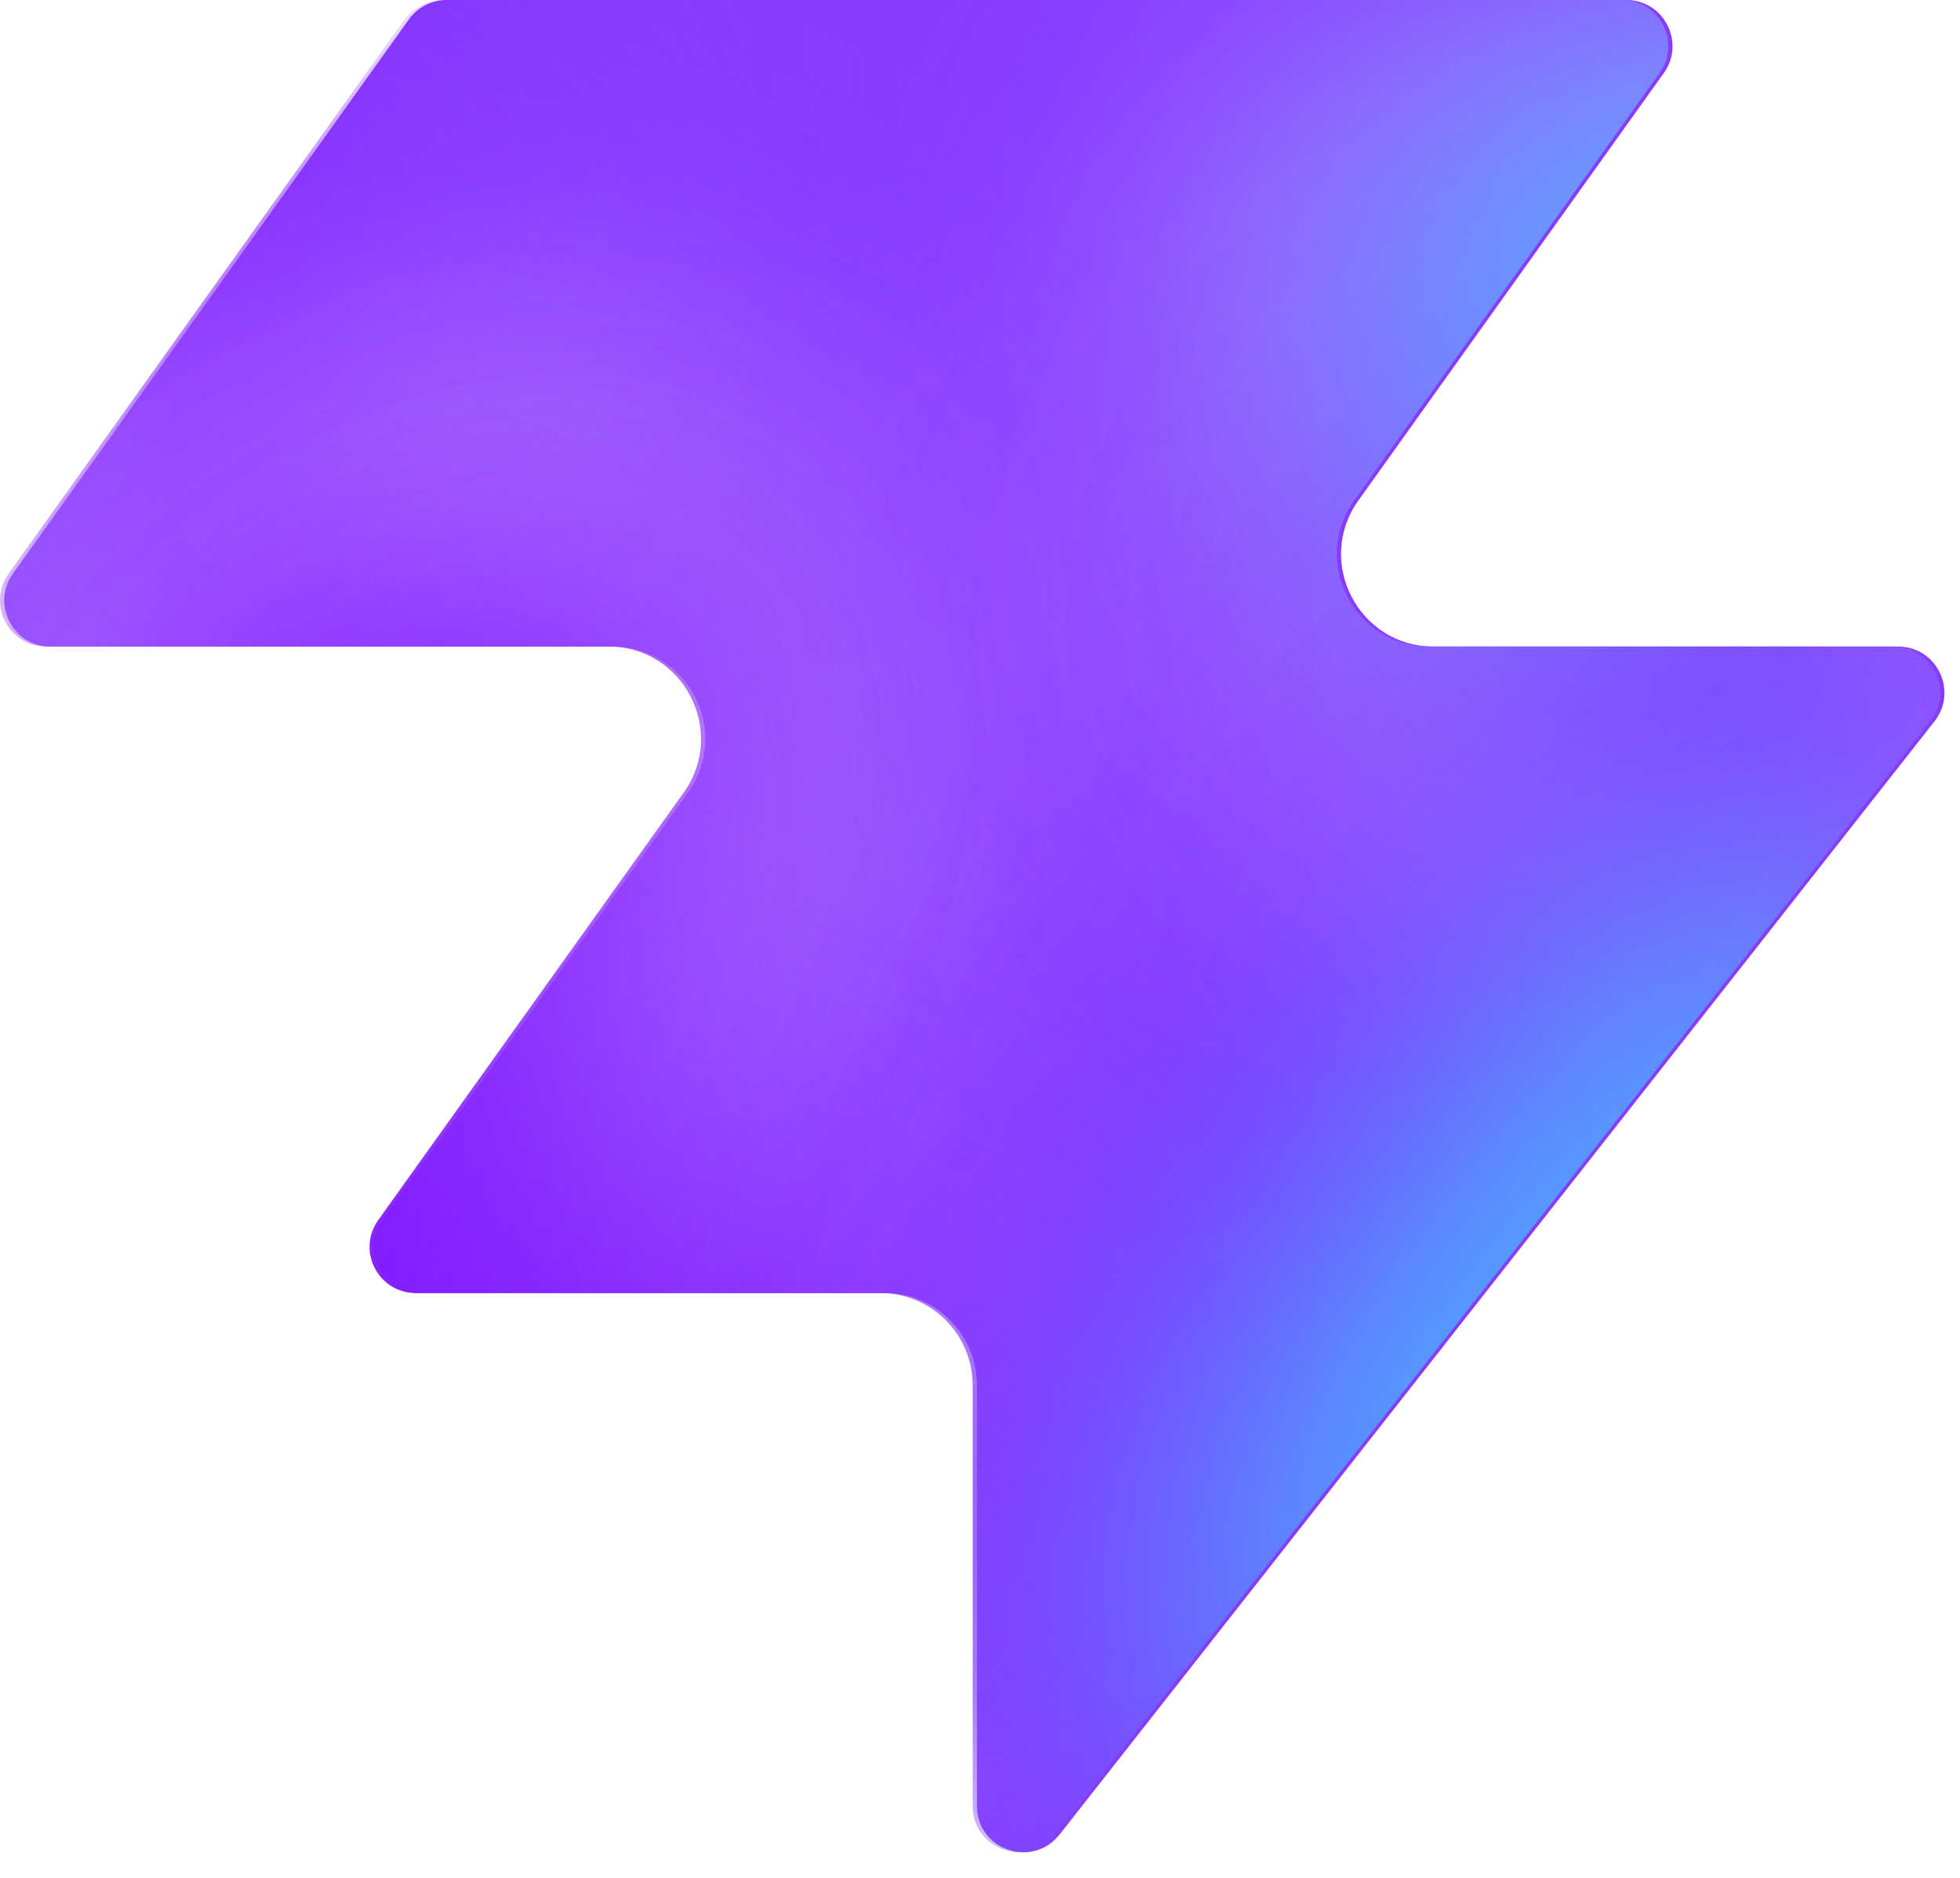
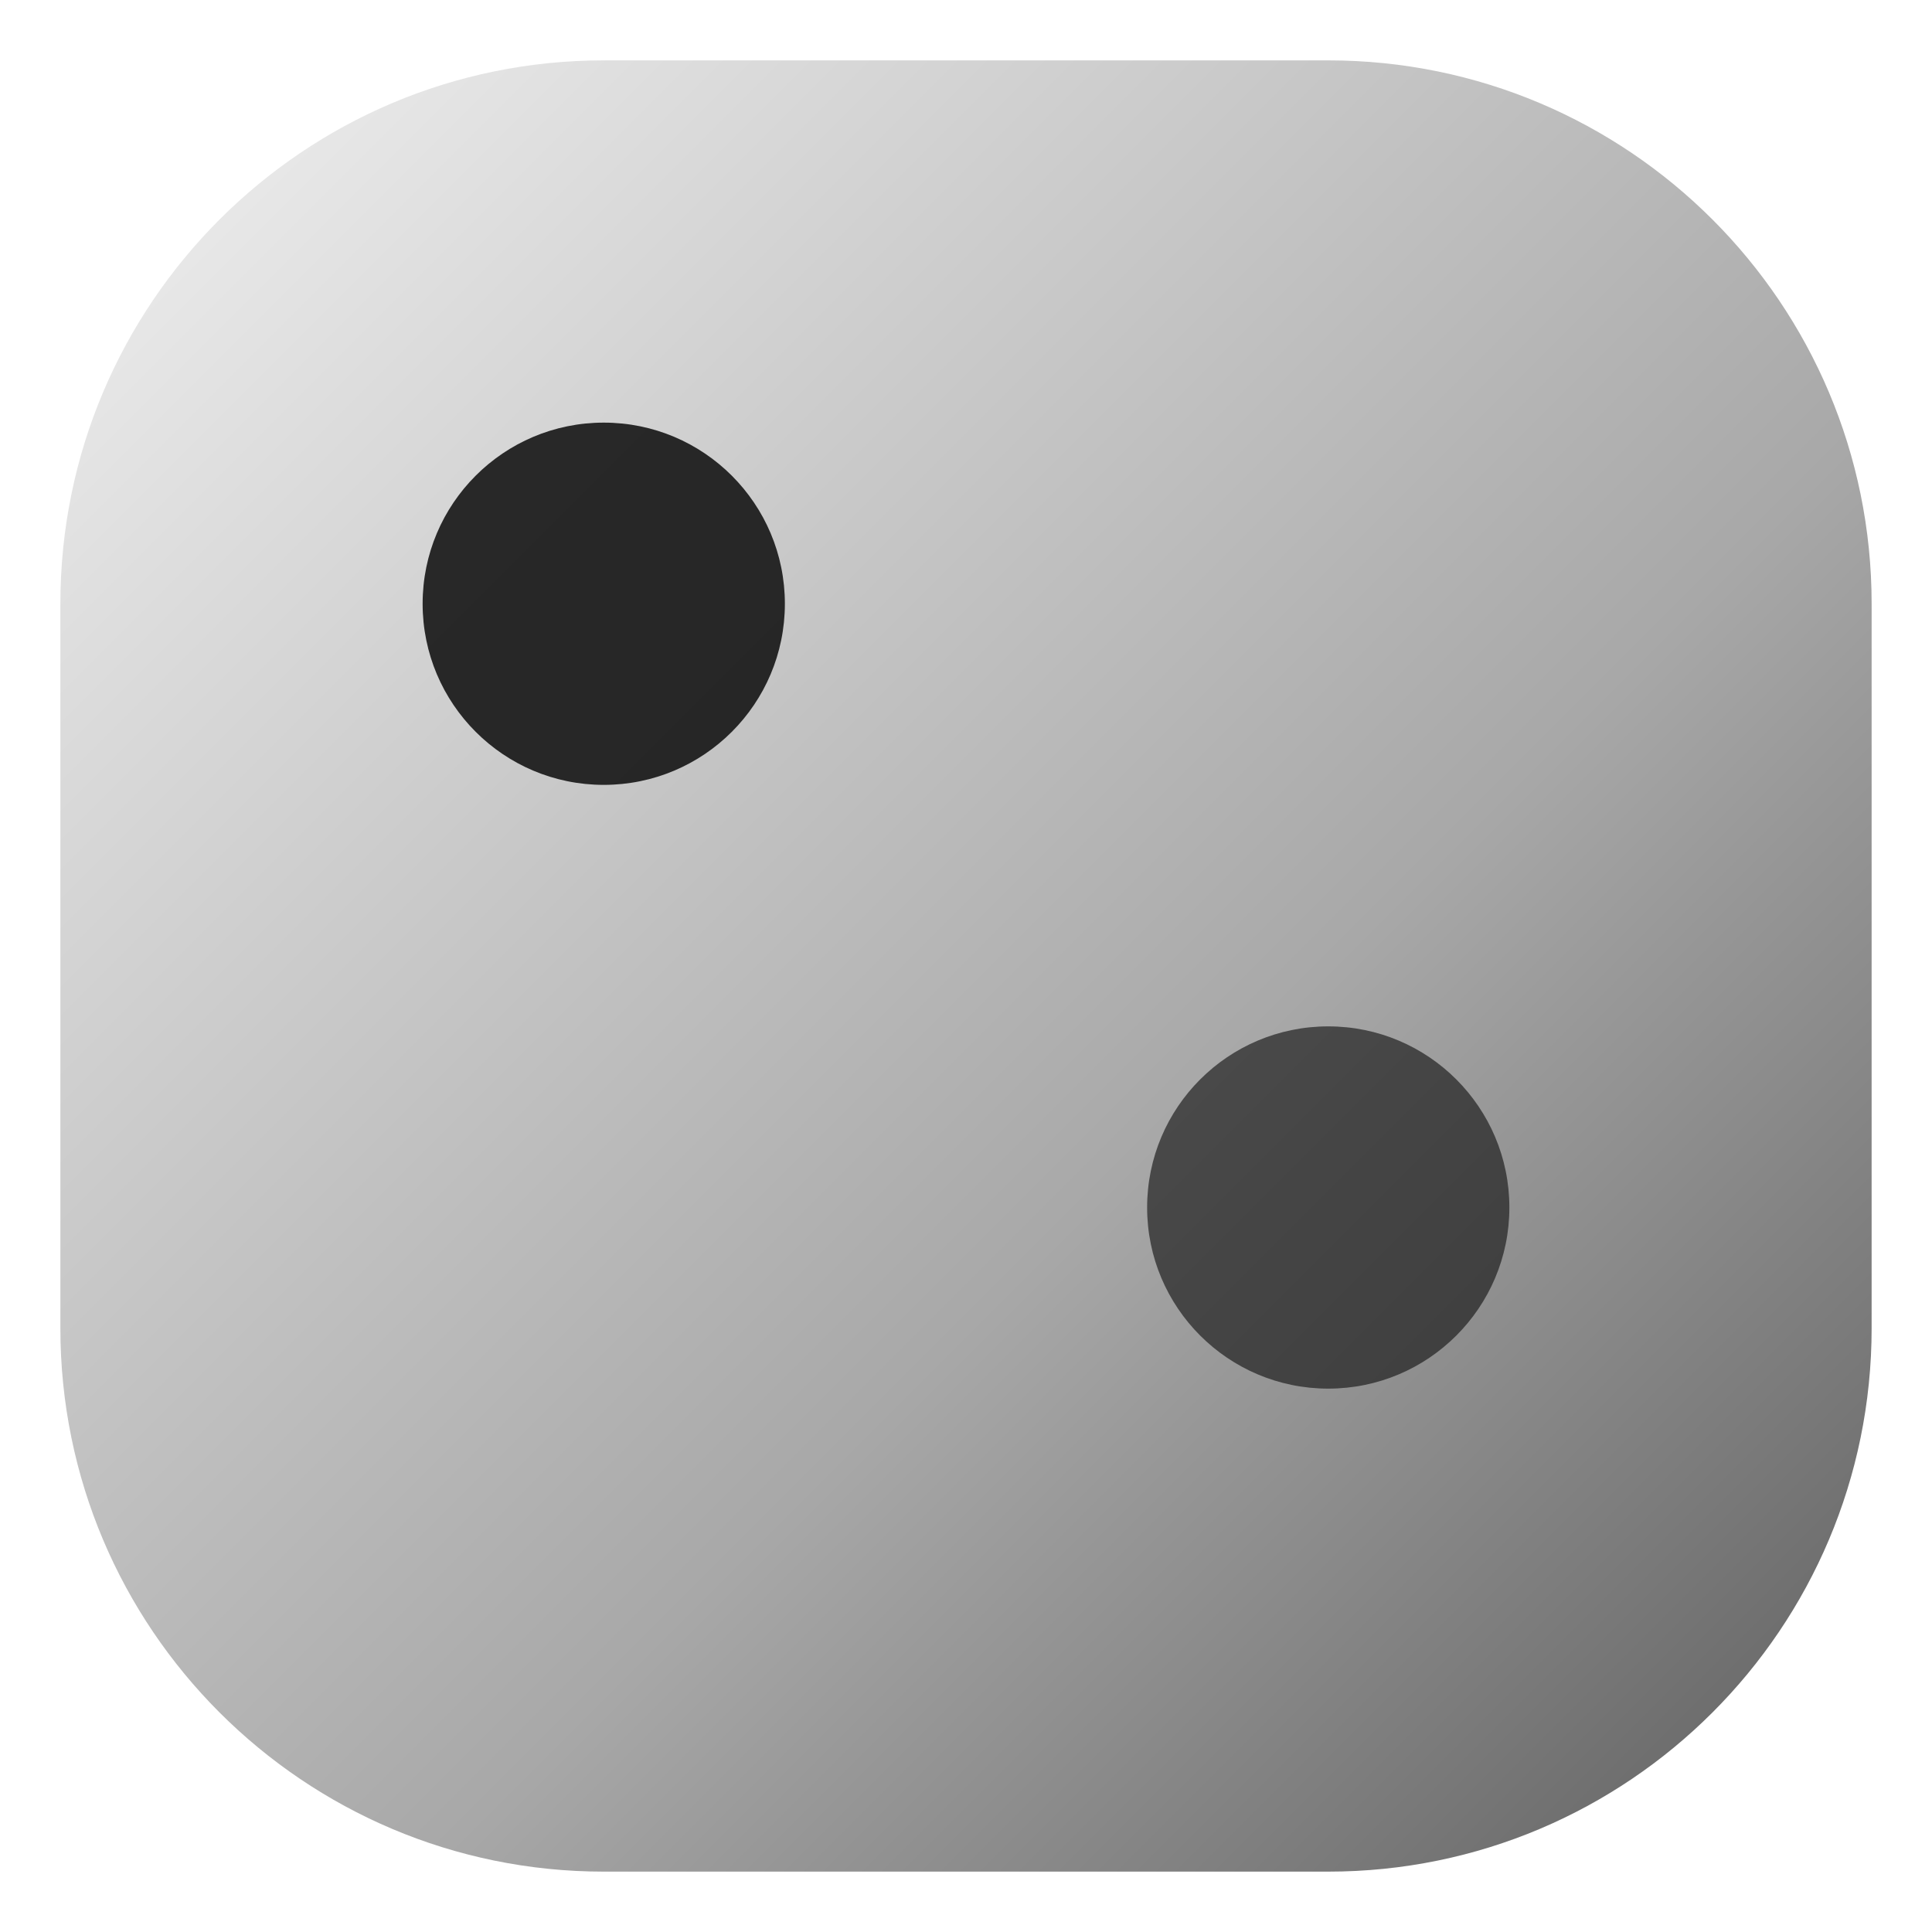
- <svg xmlns="http://www.w3.org/2000/svg" width="48" height="46" fill="none" viewBox="0 0 48 46">
-   <path fill="#863bff" d="M25.946 44.938c-.664.845-2.021.375-2.021-.698V33.937a2.26 2.26 0 0 0-2.262-2.262H10.287c-.92 0-1.456-1.04-.92-1.788l7.48-10.471c1.07-1.497 0-3.578-1.842-3.578H1.237c-.92 0-1.456-1.04-.92-1.788L10.013.474c.214-.297.556-.474.92-.474h28.894c.92 0 1.456 1.04.92 1.788l-7.48 10.471c-1.07 1.498 0 3.579 1.842 3.579h11.377c.943 0 1.473 1.088.89 1.83L25.947 44.94z" style="fill:#863bff;fill:color(display-p3 .525 .23 1);fill-opacity:1" />
-   <mask id="a" width="48" height="46" x="0" y="0" maskUnits="userSpaceOnUse" style="mask-type:alpha">
-     <path fill="#000" d="M25.842 44.938c-.664.844-2.021.375-2.021-.698V33.937a2.26 2.26 0 0 0-2.262-2.262H10.183c-.92 0-1.456-1.04-.92-1.788l7.48-10.471c1.07-1.498 0-3.579-1.842-3.579H1.133c-.92 0-1.456-1.04-.92-1.787L9.91.473c.214-.297.556-.474.92-.474h28.894c.92 0 1.456 1.04.92 1.788l-7.48 10.471c-1.07 1.498 0 3.578 1.842 3.578h11.377c.943 0 1.473 1.088.89 1.832L25.843 44.94z" style="fill:#000;fill-opacity:1" />
-   </mask>
-   <g mask="url(#a)">
-     <g filter="url(#b)">
-       <ellipse cx="5.508" cy="14.704" fill="#ede6ff" rx="5.508" ry="14.704" style="fill:#ede6ff;fill:color(display-p3 .927 .903 1);fill-opacity:1" transform="matrix(.00324 1 1 -.00324 -4.47 31.516)" />
-     </g>
-     <g filter="url(#c)">
-       <ellipse cx="10.399" cy="29.851" fill="#ede6ff" rx="10.399" ry="29.851" style="fill:#ede6ff;fill:color(display-p3 .927 .903 1);fill-opacity:1" transform="matrix(.00324 1 1 -.00324 -39.328 7.883)" />
-     </g>
-     <g filter="url(#d)">
-       <ellipse cx="5.508" cy="30.487" fill="#7e14ff" rx="5.508" ry="30.487" style="fill:#7e14ff;fill:color(display-p3 .492 .077 1);fill-opacity:1" transform="rotate(89.814 -25.913 -14.639)scale(1 -1)" />
-     </g>
-     <g filter="url(#e)">
-       <ellipse cx="5.508" cy="30.599" fill="#7e14ff" rx="5.508" ry="30.599" style="fill:#7e14ff;fill:color(display-p3 .492 .077 1);fill-opacity:1" transform="rotate(89.814 -32.644 -3.334)scale(1 -1)" />
-     </g>
-     <g filter="url(#f)">
-       <ellipse cx="5.508" cy="30.599" fill="#7e14ff" rx="5.508" ry="30.599" style="fill:#7e14ff;fill:color(display-p3 .492 .077 1);fill-opacity:1" transform="matrix(.00324 1 1 -.00324 -34.34 30.47)" />
-     </g>
-     <g filter="url(#g)">
-       <ellipse cx="14.072" cy="22.078" fill="#ede6ff" rx="14.072" ry="22.078" style="fill:#ede6ff;fill:color(display-p3 .927 .903 1);fill-opacity:1" transform="rotate(93.35 24.506 48.493)scale(-1 1)" />
-     </g>
-     <g filter="url(#h)">
-       <ellipse cx="3.47" cy="21.501" fill="#7e14ff" rx="3.47" ry="21.501" style="fill:#7e14ff;fill:color(display-p3 .492 .077 1);fill-opacity:1" transform="rotate(89.009 28.708 47.59)scale(-1 1)" />
-     </g>
-     <g filter="url(#i)">
-       <ellipse cx="3.47" cy="21.501" fill="#7e14ff" rx="3.47" ry="21.501" style="fill:#7e14ff;fill:color(display-p3 .492 .077 1);fill-opacity:1" transform="rotate(89.009 28.708 47.59)scale(-1 1)" />
-     </g>
-     <g filter="url(#j)">
-       <ellipse cx=".387" cy="8.972" fill="#7e14ff" rx="4.407" ry="29.108" style="fill:#7e14ff;fill:color(display-p3 .492 .077 1);fill-opacity:1" transform="rotate(39.51 .387 8.972)" />
-     </g>
-     <g filter="url(#k)">
-       <ellipse cx="47.523" cy="-6.092" fill="#7e14ff" rx="4.407" ry="29.108" style="fill:#7e14ff;fill:color(display-p3 .492 .077 1);fill-opacity:1" transform="rotate(37.892 47.523 -6.092)" />
-     </g>
-     <g filter="url(#l)">
-       <ellipse cx="41.412" cy="6.333" fill="#47bfff" rx="5.971" ry="9.665" style="fill:#47bfff;fill:color(display-p3 .28 .748 1);fill-opacity:1" transform="rotate(37.892 41.412 6.333)" />
-     </g>
-     <g filter="url(#m)">
-       <ellipse cx="-1.879" cy="38.332" fill="#7e14ff" rx="4.407" ry="29.108" style="fill:#7e14ff;fill:color(display-p3 .492 .077 1);fill-opacity:1" transform="rotate(37.892 -1.88 38.332)" />
-     </g>
-     <g filter="url(#n)">
-       <ellipse cx="-1.879" cy="38.332" fill="#7e14ff" rx="4.407" ry="29.108" style="fill:#7e14ff;fill:color(display-p3 .492 .077 1);fill-opacity:1" transform="rotate(37.892 -1.88 38.332)" />
-     </g>
-     <g filter="url(#o)">
-       <ellipse cx="35.651" cy="29.907" fill="#7e14ff" rx="4.407" ry="29.108" style="fill:#7e14ff;fill:color(display-p3 .492 .077 1);fill-opacity:1" transform="rotate(37.892 35.651 29.907)" />
-     </g>
-     <g filter="url(#p)">
-       <ellipse cx="38.418" cy="32.4" fill="#47bfff" rx="5.971" ry="15.297" style="fill:#47bfff;fill:color(display-p3 .28 .748 1);fill-opacity:1" transform="rotate(37.892 38.418 32.4)" />
-     </g>
-   </g>
+ <svg xmlns="http://www.w3.org/2000/svg" viewBox="0 0 32 32">
  <defs>
-     <filter id="b" width="60.045" height="41.654" x="-19.77" y="16.149" color-interpolation-filters="sRGB" filterUnits="userSpaceOnUse">
-       <feFlood flood-opacity="0" result="BackgroundImageFix" />
-       <feBlend in="SourceGraphic" in2="BackgroundImageFix" result="shape" />
-       <feGaussianBlur result="effect1_foregroundBlur_2002_17158" stdDeviation="7.659" />
-     </filter>
-     <filter id="c" width="90.34" height="51.437" x="-54.613" y="-7.533" color-interpolation-filters="sRGB" filterUnits="userSpaceOnUse">
-       <feFlood flood-opacity="0" result="BackgroundImageFix" />
-       <feBlend in="SourceGraphic" in2="BackgroundImageFix" result="shape" />
-       <feGaussianBlur result="effect1_foregroundBlur_2002_17158" stdDeviation="7.659" />
-     </filter>
-     <filter id="d" width="79.355" height="29.4" x="-49.64" y="2.03" color-interpolation-filters="sRGB" filterUnits="userSpaceOnUse">
-       <feFlood flood-opacity="0" result="BackgroundImageFix" />
-       <feBlend in="SourceGraphic" in2="BackgroundImageFix" result="shape" />
-       <feGaussianBlur result="effect1_foregroundBlur_2002_17158" stdDeviation="4.596" />
-     </filter>
-     <filter id="e" width="79.579" height="29.4" x="-45.045" y="20.029" color-interpolation-filters="sRGB" filterUnits="userSpaceOnUse">
-       <feFlood flood-opacity="0" result="BackgroundImageFix" />
-       <feBlend in="SourceGraphic" in2="BackgroundImageFix" result="shape" />
-       <feGaussianBlur result="effect1_foregroundBlur_2002_17158" stdDeviation="4.596" />
-     </filter>
-     <filter id="f" width="79.579" height="29.4" x="-43.513" y="21.178" color-interpolation-filters="sRGB" filterUnits="userSpaceOnUse">
-       <feFlood flood-opacity="0" result="BackgroundImageFix" />
-       <feBlend in="SourceGraphic" in2="BackgroundImageFix" result="shape" />
-       <feGaussianBlur result="effect1_foregroundBlur_2002_17158" stdDeviation="4.596" />
-     </filter>
-     <filter id="g" width="74.749" height="58.852" x="15.756" y="-17.901" color-interpolation-filters="sRGB" filterUnits="userSpaceOnUse">
-       <feFlood flood-opacity="0" result="BackgroundImageFix" />
-       <feBlend in="SourceGraphic" in2="BackgroundImageFix" result="shape" />
-       <feGaussianBlur result="effect1_foregroundBlur_2002_17158" stdDeviation="7.659" />
-     </filter>
-     <filter id="h" width="61.377" height="25.362" x="23.548" y="2.284" color-interpolation-filters="sRGB" filterUnits="userSpaceOnUse">
-       <feFlood flood-opacity="0" result="BackgroundImageFix" />
-       <feBlend in="SourceGraphic" in2="BackgroundImageFix" result="shape" />
-       <feGaussianBlur result="effect1_foregroundBlur_2002_17158" stdDeviation="4.596" />
-     </filter>
-     <filter id="i" width="61.377" height="25.362" x="23.548" y="2.284" color-interpolation-filters="sRGB" filterUnits="userSpaceOnUse">
-       <feFlood flood-opacity="0" result="BackgroundImageFix" />
-       <feBlend in="SourceGraphic" in2="BackgroundImageFix" result="shape" />
-       <feGaussianBlur result="effect1_foregroundBlur_2002_17158" stdDeviation="4.596" />
-     </filter>
-     <filter id="j" width="56.045" height="63.649" x="-27.636" y="-22.853" color-interpolation-filters="sRGB" filterUnits="userSpaceOnUse">
-       <feFlood flood-opacity="0" result="BackgroundImageFix" />
-       <feBlend in="SourceGraphic" in2="BackgroundImageFix" result="shape" />
-       <feGaussianBlur result="effect1_foregroundBlur_2002_17158" stdDeviation="4.596" />
-     </filter>
-     <filter id="k" width="54.814" height="64.646" x="20.116" y="-38.415" color-interpolation-filters="sRGB" filterUnits="userSpaceOnUse">
-       <feFlood flood-opacity="0" result="BackgroundImageFix" />
-       <feBlend in="SourceGraphic" in2="BackgroundImageFix" result="shape" />
-       <feGaussianBlur result="effect1_foregroundBlur_2002_17158" stdDeviation="4.596" />
-     </filter>
-     <filter id="l" width="33.541" height="35.313" x="24.641" y="-11.323" color-interpolation-filters="sRGB" filterUnits="userSpaceOnUse">
-       <feFlood flood-opacity="0" result="BackgroundImageFix" />
-       <feBlend in="SourceGraphic" in2="BackgroundImageFix" result="shape" />
-       <feGaussianBlur result="effect1_foregroundBlur_2002_17158" stdDeviation="4.596" />
-     </filter>
-     <filter id="m" width="54.814" height="64.646" x="-29.286" y="6.009" color-interpolation-filters="sRGB" filterUnits="userSpaceOnUse">
-       <feFlood flood-opacity="0" result="BackgroundImageFix" />
-       <feBlend in="SourceGraphic" in2="BackgroundImageFix" result="shape" />
-       <feGaussianBlur result="effect1_foregroundBlur_2002_17158" stdDeviation="4.596" />
-     </filter>
-     <filter id="n" width="54.814" height="64.646" x="-29.286" y="6.009" color-interpolation-filters="sRGB" filterUnits="userSpaceOnUse">
-       <feFlood flood-opacity="0" result="BackgroundImageFix" />
-       <feBlend in="SourceGraphic" in2="BackgroundImageFix" result="shape" />
-       <feGaussianBlur result="effect1_foregroundBlur_2002_17158" stdDeviation="4.596" />
-     </filter>
-     <filter id="o" width="54.814" height="64.646" x="8.244" y="-2.416" color-interpolation-filters="sRGB" filterUnits="userSpaceOnUse">
-       <feFlood flood-opacity="0" result="BackgroundImageFix" />
-       <feBlend in="SourceGraphic" in2="BackgroundImageFix" result="shape" />
-       <feGaussianBlur result="effect1_foregroundBlur_2002_17158" stdDeviation="4.596" />
-     </filter>
-     <filter id="p" width="39.409" height="43.623" x="18.713" y="10.588" color-interpolation-filters="sRGB" filterUnits="userSpaceOnUse">
-       <feFlood flood-opacity="0" result="BackgroundImageFix" />
-       <feBlend in="SourceGraphic" in2="BackgroundImageFix" result="shape" />
-       <feGaussianBlur result="effect1_foregroundBlur_2002_17158" stdDeviation="4.596" />
-     </filter>
+     <linearGradient id="g" x1="0" y1="0" x2="1" y2="1">
+       <stop offset="0" stop-color="#F2F2F2" />
+       <stop offset="0.6" stop-color="#A8A8A8" />
+       <stop offset="1" stop-color="#5E5E5E" />
+     </linearGradient>
  </defs>
+   <rect x="1" y="1" width="30" height="30" rx="9" fill="url(#g)" />
+   <circle cx="10" cy="10" r="3" fill="#161616" fill-opacity="0.9" />
+   <circle cx="22" cy="20" r="3" fill="#161616" fill-opacity="0.65" />
</svg>
